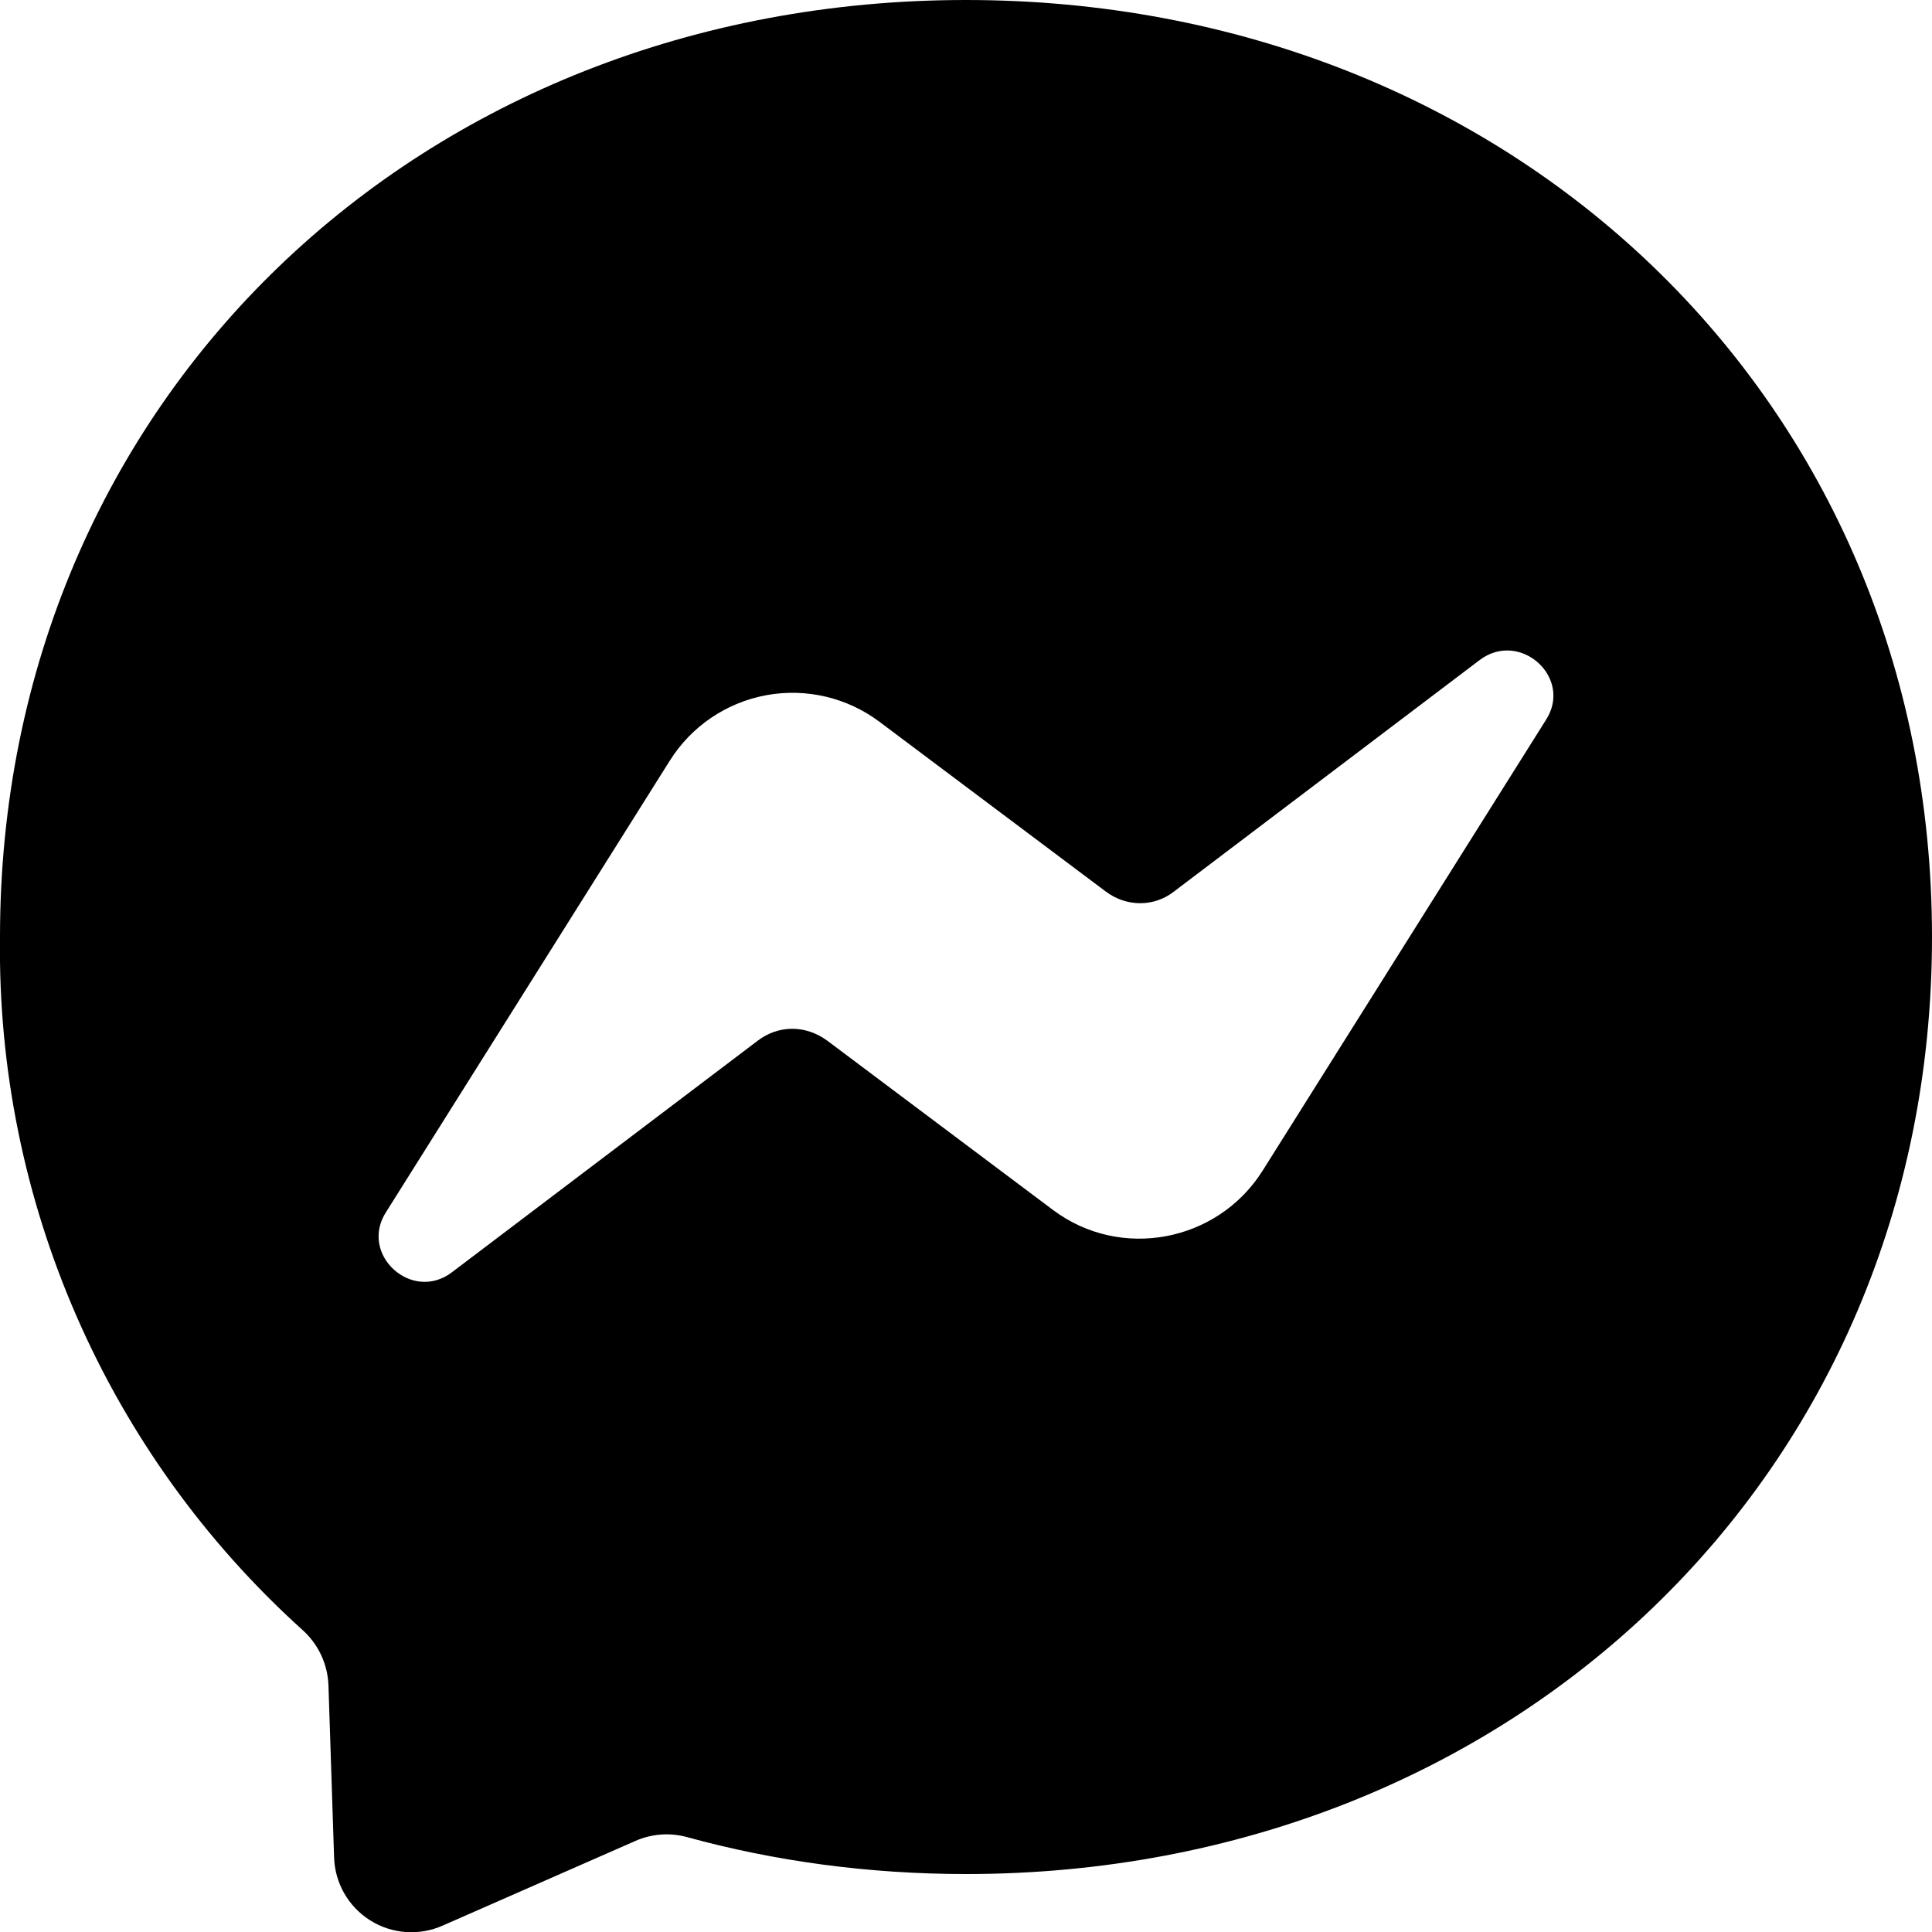
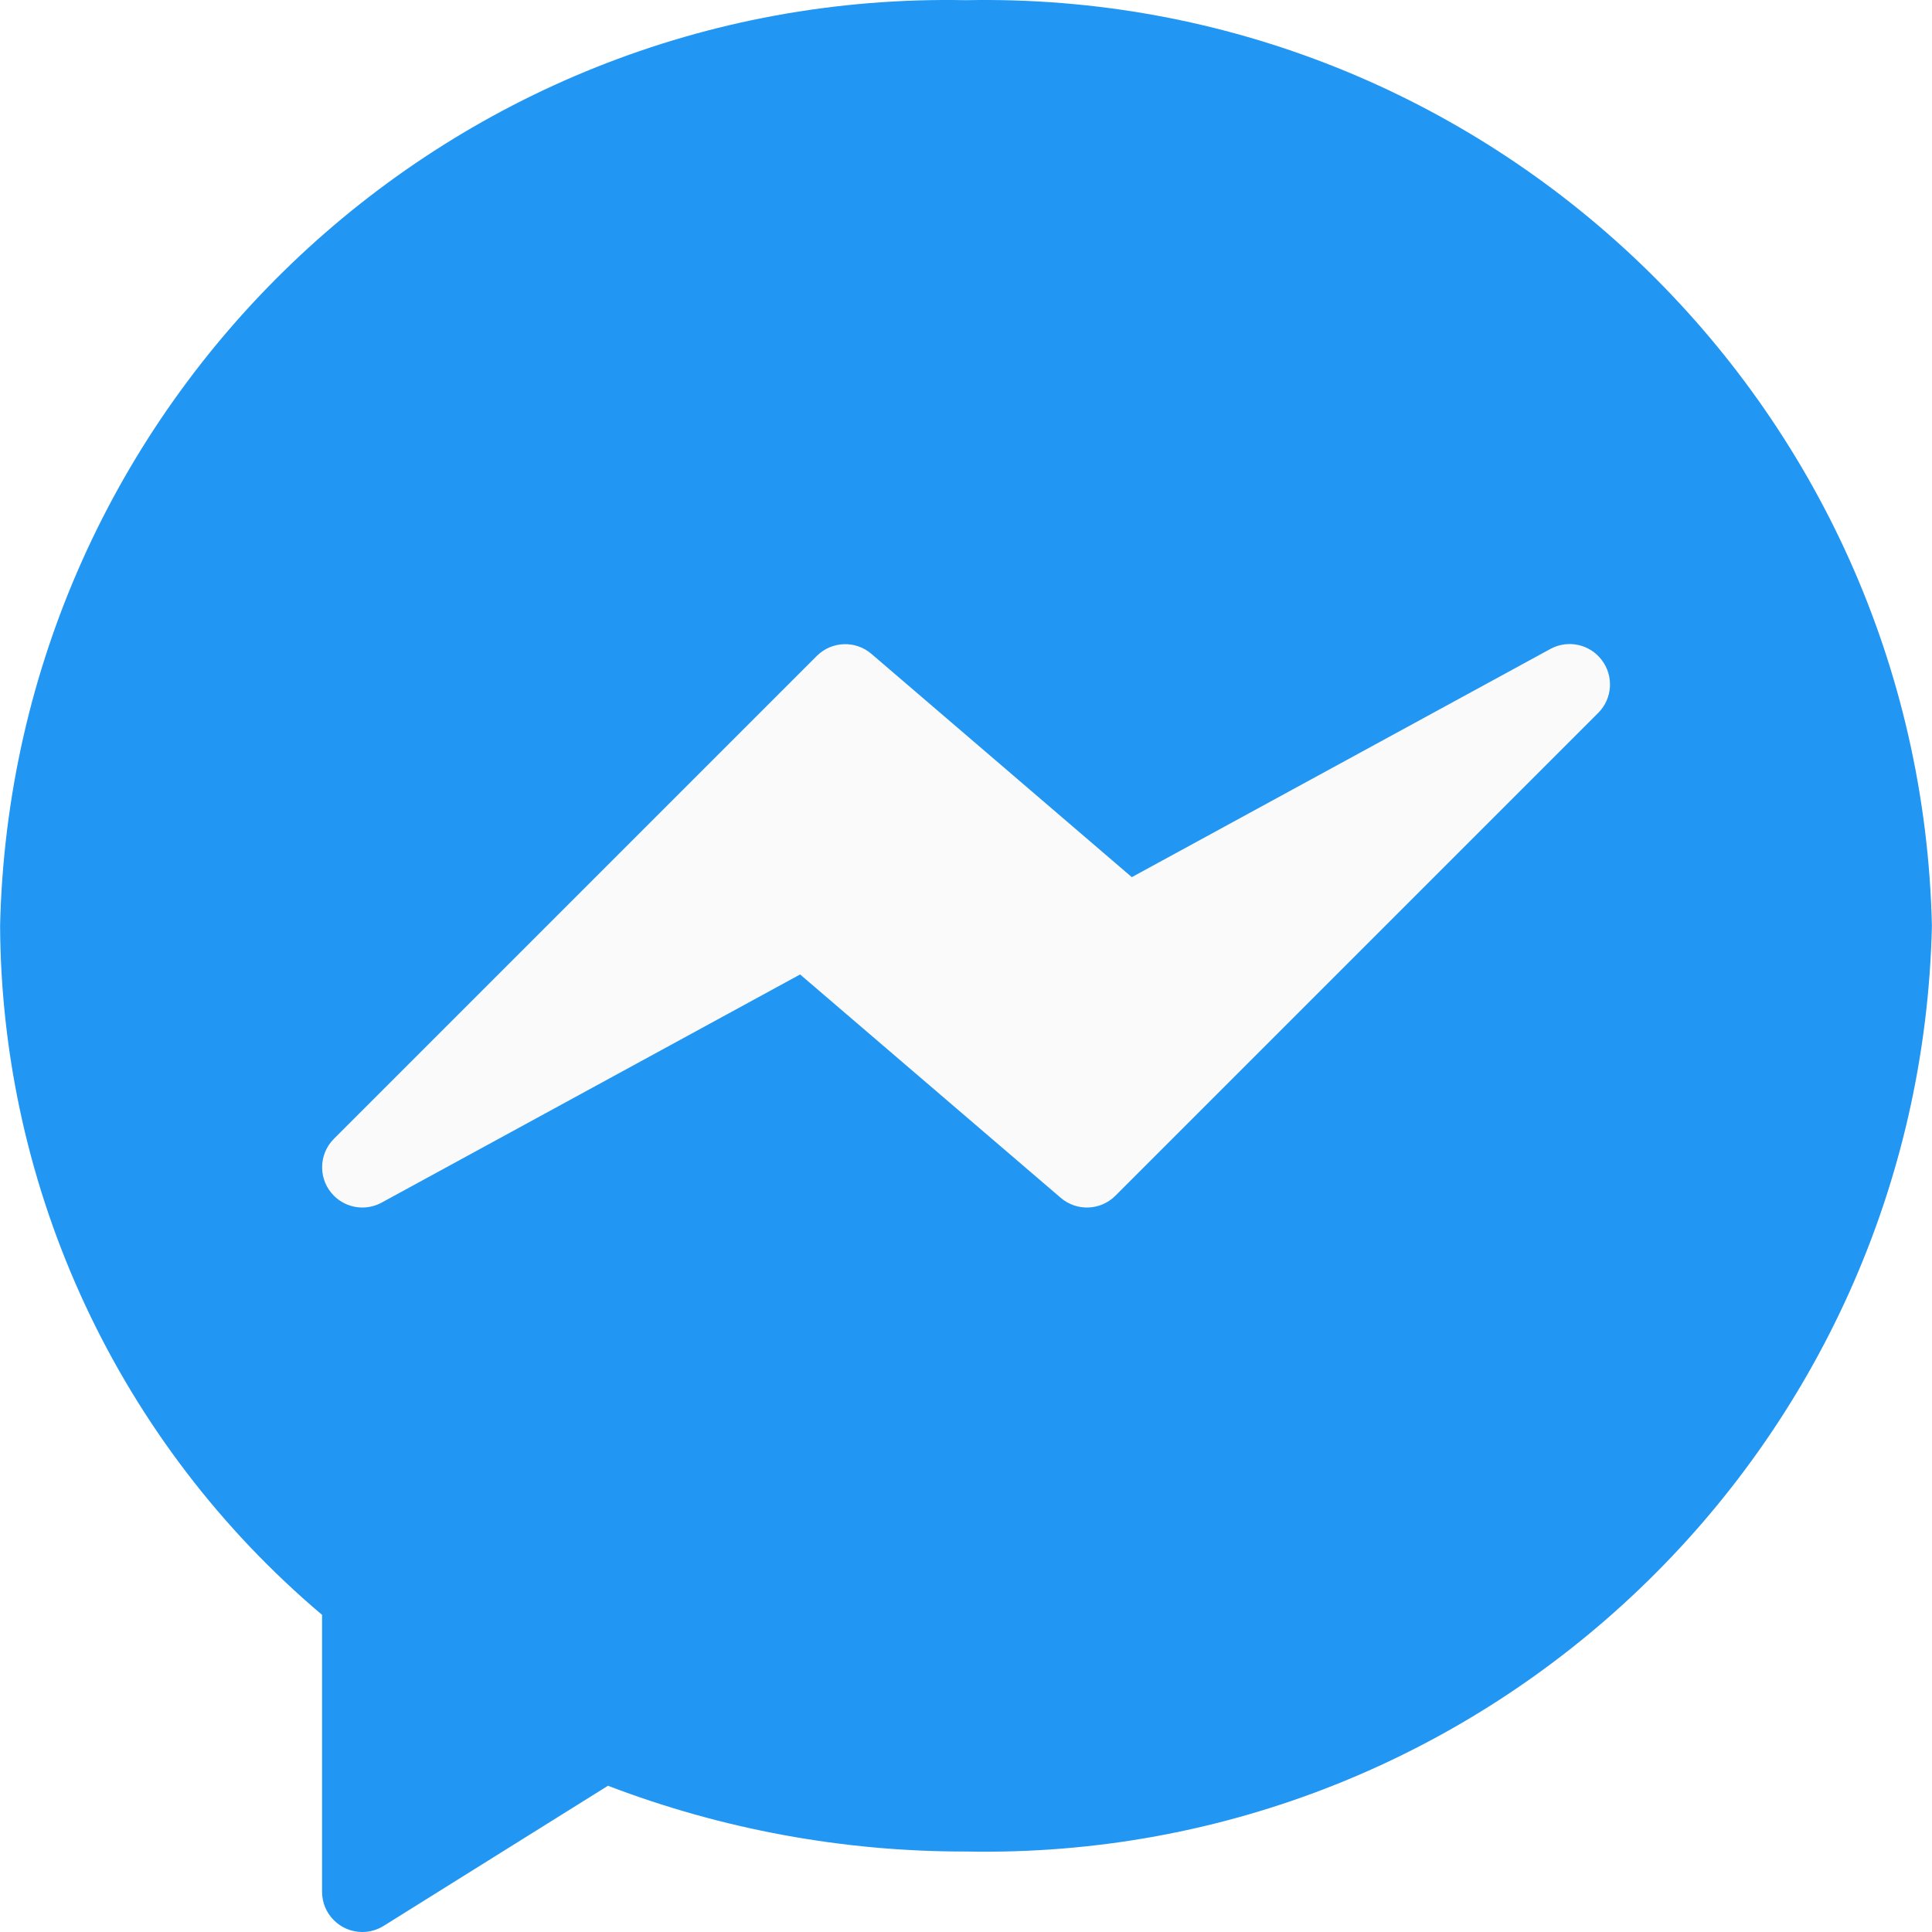
- <svg xmlns="http://www.w3.org/2000/svg" role="img" viewBox="0 0 24 24">
-   <path d="M0 11.64C0 4.95 5.24 0 12 0s12 4.95 12 11.64-5.24 11.64-12 11.64c-1.21 0-2.38-.16-3.47-.46a.96.96 0 0 0-.64.05L5.5 23.92a.96.96 0 0 1-1.35-.85l-.07-2.14a.97.97 0 0 0-.32-.68A11.39 11.39 0 0 1 0 11.64zm8.32-2.19l-3.52 5.6c-.35.53.32 1.14.82.75l3.79-2.87c.26-.2.6-.2.87 0l2.8 2.1c.84.63 2.04.4 2.6-.48l3.52-5.6c.35-.53-.32-1.13-.82-.75l-3.79 2.87c-.25.2-.6.2-.86 0l-2.8-2.1a1.8 1.8 0 0 0-2.61.48z" />
+ <svg xmlns="http://www.w3.org/2000/svg" version="1.1" id="Capa_1" x="0px" y="0px" viewBox="0 0 512.05 512.05" style="enable-background:new 0 0 512.05 512.05;" xml:space="preserve">
+   <path style="fill:#2196F3;" d="M256.025,0.05C117.67-2.678,3.184,107.038,0.025,245.383c0.361,70.423,31.544,137.157,85.333,182.613  v73.387c0,5.891,4.776,10.667,10.667,10.667c1.999,0,3.958-0.562,5.653-1.621l59.456-37.141  c30.292,11.586,62.459,17.494,94.891,17.429c138.355,2.728,252.841-106.988,256-245.333C508.866,107.038,394.38-2.678,256.025,0.05z  " />
+   <path style="fill:#FAFAFA;" d="M424.558,174.983c-3.174-4.254-8.993-5.527-13.653-2.987l-110.933,60.48l-69.013-59.179  c-4.232-3.628-10.544-3.387-14.485,0.555l-128,128c-4.153,4.178-4.133,10.932,0.046,15.085c3.341,3.321,8.464,4.057,12.605,1.811  l110.933-60.48l69.077,59.2c4.232,3.628,10.544,3.387,14.485-0.555l128-128C427.35,185.148,427.75,179.215,424.558,174.983z" />
+   <g>
+ </g>
+   <g>
+ </g>
+   <g>
+ </g>
+   <g>
+ </g>
+   <g>
+ </g>
+   <g>
+ </g>
+   <g>
+ </g>
+   <g>
+ </g>
+   <g>
+ </g>
+   <g>
+ </g>
+   <g>
+ </g>
+   <g>
+ </g>
+   <g>
+ </g>
+   <g>
+ </g>
+   <g>
+ </g>
</svg>
